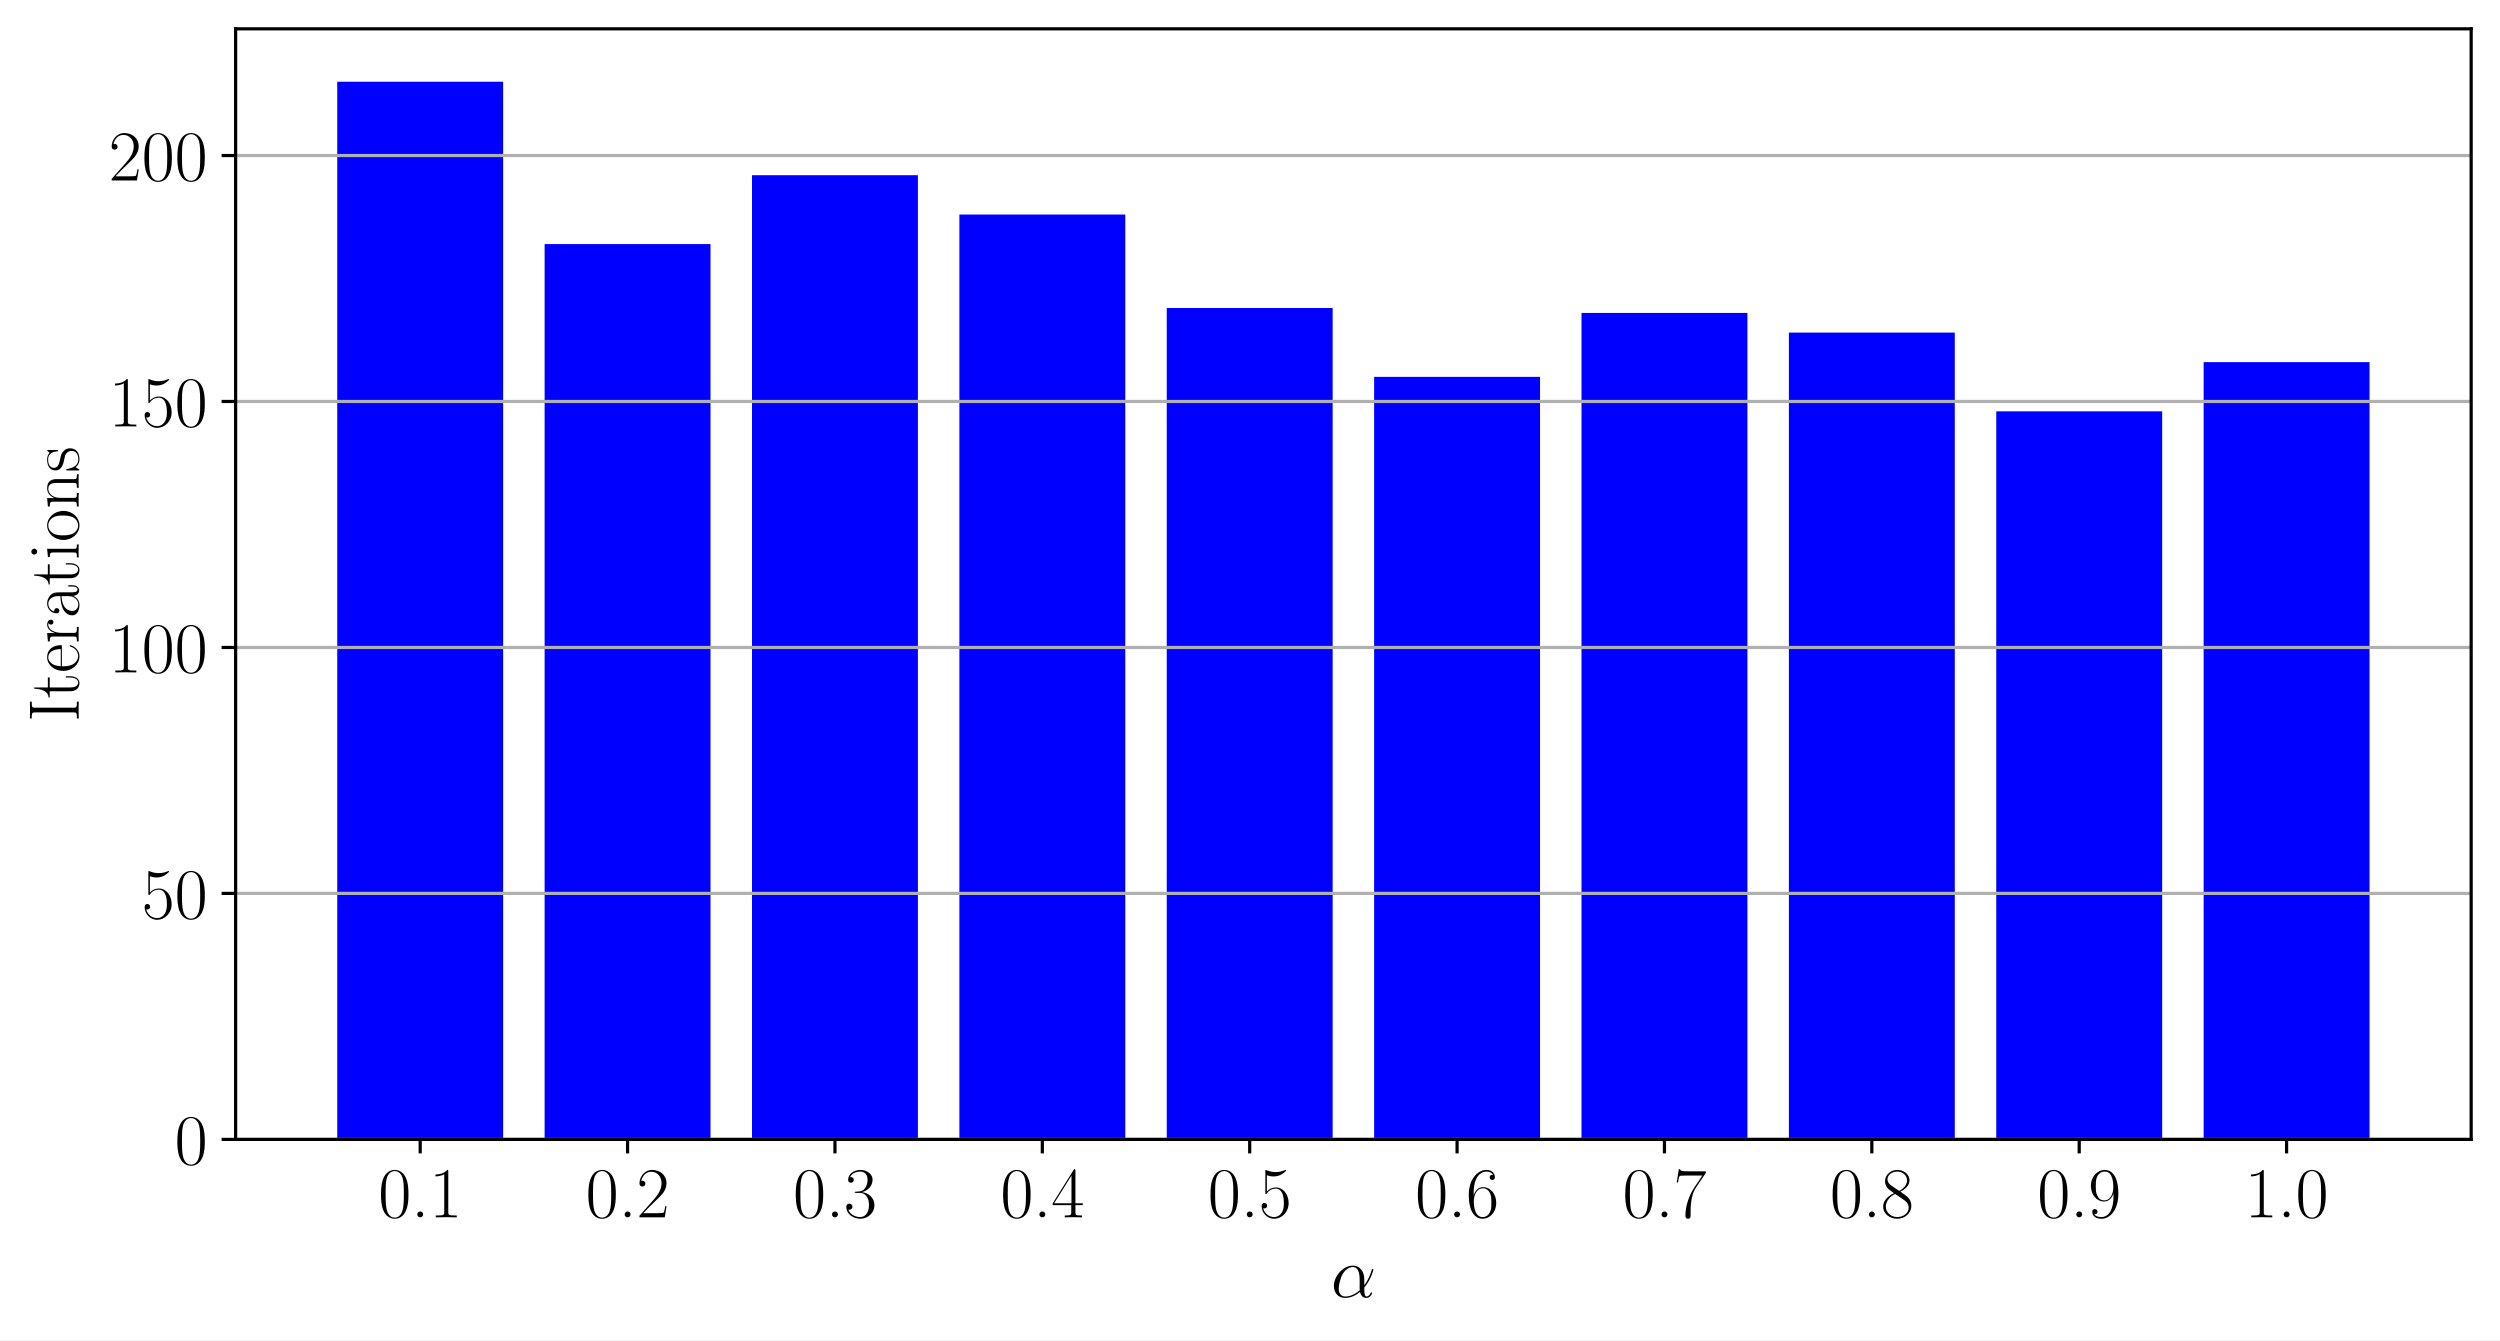
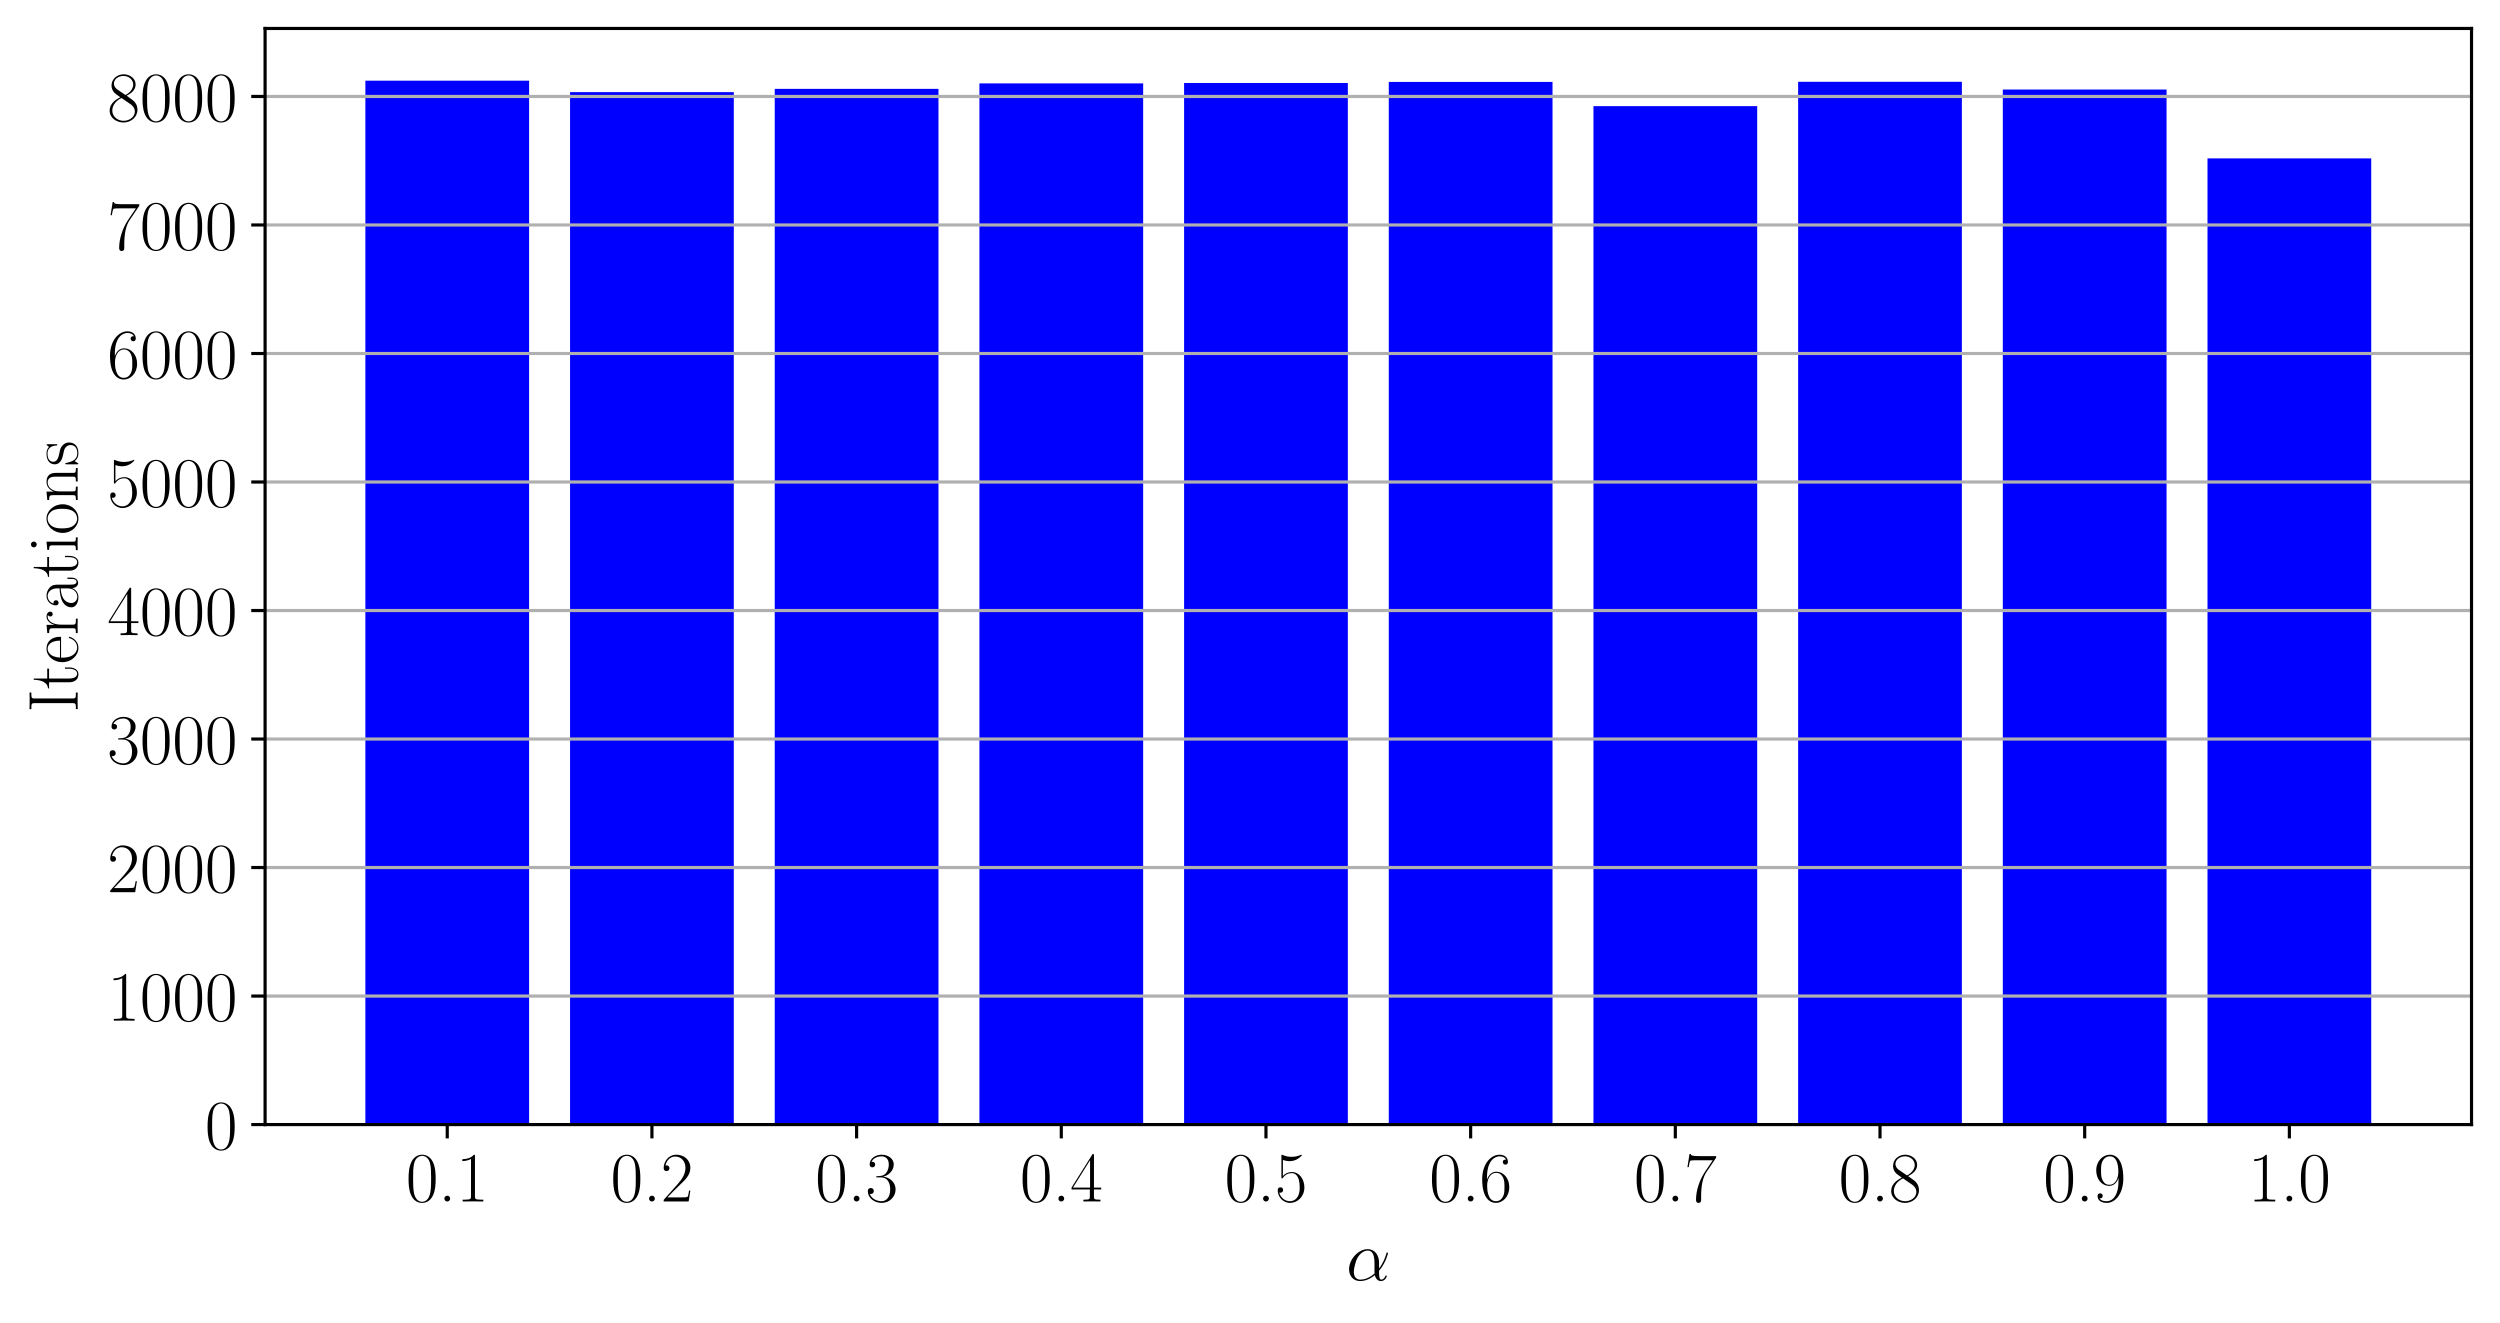
- <svg xmlns="http://www.w3.org/2000/svg" xmlns:xlink="http://www.w3.org/1999/xlink" width="624.014pt" height="334.483pt" viewBox="0 0 624.014 334.483" version="1.1">
+ <svg xmlns="http://www.w3.org/2000/svg" xmlns:xlink="http://www.w3.org/1999/xlink" width="632.239pt" height="334.483pt" viewBox="0 0 632.239 334.483" version="1.1">
  <defs>
    <style type="text/css">*{stroke-linejoin: round; stroke-linecap: butt}</style>
  </defs>
  <g id="figure_1">
    <g id="patch_1">
-       <path d="M 0 334.483  L 624.014 334.483  L 624.014 0  L 0 0  z " style="fill: #ffffff" />
+       <path d="M 0 334.483  L 632.239 334.483  L 632.239 0  L 0 0  z " style="fill: #ffffff" />
    </g>
    <g id="axes_1">
      <g id="patch_2">
-         <path d="M 58.814 284.4  L 616.814 284.4  L 616.814 7.2  L 58.814 7.2  z " style="fill: #ffffff" />
+         <path d="M 67.039 284.4  L 625.039 284.4  L 625.039 7.2  L 67.039 7.2  z " style="fill: #ffffff" />
      </g>
      <g id="patch_3">
-         <path d="M 84.178 284.4  L 125.588 284.4  L 125.588 20.4  L 84.178 20.4  z " clip-path="url(#p601b4e0c6b)" style="fill: #0000ff" />
+         <path d="M 92.402 284.4  L 133.812 284.4  L 133.812 20.4  L 92.402 20.4  z " clip-path="url(#pe2740a6b53)" style="fill: #0000ff" />
      </g>
      <g id="patch_4">
-         <path d="M 135.94 284.4  L 177.35 284.4  L 177.35 60.921  L 135.94 60.921  z " clip-path="url(#p601b4e0c6b)" style="fill: #0000ff" />
+         <path d="M 144.165 284.4  L 185.575 284.4  L 185.575 23.293  L 144.165 23.293  z " clip-path="url(#pe2740a6b53)" style="fill: #0000ff" />
      </g>
      <g id="patch_5">
-         <path d="M 187.703 284.4  L 229.113 284.4  L 229.113 43.73  L 187.703 43.73  z " clip-path="url(#p601b4e0c6b)" style="fill: #0000ff" />
+         <path d="M 195.927 284.4  L 237.337 284.4  L 237.337 22.48  L 195.927 22.48  z " clip-path="url(#pe2740a6b53)" style="fill: #0000ff" />
      </g>
      <g id="patch_6">
-         <path d="M 239.465 284.4  L 280.875 284.4  L 280.875 53.553  L 239.465 53.553  z " clip-path="url(#p601b4e0c6b)" style="fill: #0000ff" />
+         <path d="M 247.69 284.4  L 289.1 284.4  L 289.1 21.083  L 247.69 21.083  z " clip-path="url(#pe2740a6b53)" style="fill: #0000ff" />
      </g>
      <g id="patch_7">
-         <path d="M 291.228 284.4  L 332.638 284.4  L 332.638 76.884  L 291.228 76.884  z " clip-path="url(#p601b4e0c6b)" style="fill: #0000ff" />
+         <path d="M 299.452 284.4  L 340.862 284.4  L 340.862 20.985  L 299.452 20.985  z " clip-path="url(#pe2740a6b53)" style="fill: #0000ff" />
      </g>
      <g id="patch_8">
-         <path d="M 342.99 284.4  L 384.4 284.4  L 384.4 94.074  L 342.99 94.074  z " clip-path="url(#p601b4e0c6b)" style="fill: #0000ff" />
+         <path d="M 351.215 284.4  L 392.625 284.4  L 392.625 20.725  L 351.215 20.725  z " clip-path="url(#pe2740a6b53)" style="fill: #0000ff" />
      </g>
      <g id="patch_9">
-         <path d="M 394.753 284.4  L 436.163 284.4  L 436.163 78.112  L 394.753 78.112  z " clip-path="url(#p601b4e0c6b)" style="fill: #0000ff" />
+         <path d="M 402.977 284.4  L 444.387 284.4  L 444.387 26.835  L 402.977 26.835  z " clip-path="url(#pe2740a6b53)" style="fill: #0000ff" />
      </g>
      <g id="patch_10">
-         <path d="M 446.516 284.4  L 487.926 284.4  L 487.926 83.023  L 446.516 83.023  z " clip-path="url(#p601b4e0c6b)" style="fill: #0000ff" />
+         <path d="M 454.74 284.4  L 496.15 284.4  L 496.15 20.693  L 454.74 20.693  z " clip-path="url(#pe2740a6b53)" style="fill: #0000ff" />
      </g>
      <g id="patch_11">
-         <path d="M 498.278 284.4  L 539.688 284.4  L 539.688 102.67  L 498.278 102.67  z " clip-path="url(#p601b4e0c6b)" style="fill: #0000ff" />
+         <path d="M 506.502 284.4  L 547.912 284.4  L 547.912 22.643  L 506.502 22.643  z " clip-path="url(#pe2740a6b53)" style="fill: #0000ff" />
      </g>
      <g id="patch_12">
-         <path d="M 550.041 284.4  L 591.451 284.4  L 591.451 90.391  L 550.041 90.391  z " clip-path="url(#p601b4e0c6b)" style="fill: #0000ff" />
+         <path d="M 558.265 284.4  L 599.675 284.4  L 599.675 40.063  L 558.265 40.063  z " clip-path="url(#pe2740a6b53)" style="fill: #0000ff" />
      </g>
      <g id="matplotlib.axis_1">
        <g id="xtick_1">
          <g id="line2d_1">
            <defs>
-               <path id="m5cd55b6e82" d="M 0 0  L 0 3.5  " style="stroke: #000000; stroke-width: 0.8" />
+               <path id="mbebe3d2365" d="M 0 0  L 0 3.5  " style="stroke: #000000; stroke-width: 0.8" />
            </defs>
            <g>
-               <use xlink:href="#m5cd55b6e82" x="104.883" y="284.4" style="stroke: #000000; stroke-width: 0.8" />
+               <use xlink:href="#mbebe3d2365" x="113.107" y="284.4" style="stroke: #000000; stroke-width: 0.8" />
            </g>
          </g>
          <g id="text_1">
-             <g transform="translate(94.42019 303.8533)scale(0.18 -0.18)">
+             <g transform="translate(102.6445 303.8533)scale(0.18 -0.18)">
              <defs>
                <path id="CMR17-30" d="M 2688 2038  C 2688 2430 2682 3099 2413 3613  C 2176 4063 1798 4224 1466 4224  C 1158 4224 768 4082 525 3620  C 269 3137 243 2539 243 2038  C 243 1671 250 1112 448 623  C 723 -39 1216 -128 1466 -128  C 1760 -128 2208 -7 2470 604  C 2662 1048 2688 1568 2688 2038  z M 1466 -26  C 1056 -26 813 328 723 816  C 653 1196 653 1749 653 2109  C 653 2604 653 3015 736 3407  C 858 3954 1216 4121 1466 4121  C 1728 4121 2067 3947 2189 3420  C 2272 3054 2278 2623 2278 2109  C 2278 1691 2278 1176 2202 797  C 2067 96 1690 -26 1466 -26  z " transform="scale(0.015625)" />
                <path id="CMR17-2e" d="M 1062 262  C 1062 422 934 524 800 524  C 672 524 538 422 538 262  C 538 102 666 0 800 0  C 928 0 1062 102 1062 262  z " transform="scale(0.015625)" />
                <path id="CMR17-31" d="M 1702 4083  C 1702 4217 1696 4224 1606 4224  C 1357 3927 979 3833 621 3820  C 602 3820 570 3820 563 3808  C 557 3795 557 3782 557 3648  C 755 3648 1088 3686 1344 3839  L 1344 467  C 1344 243 1331 166 781 166  L 589 166  L 589 0  C 896 6 1216 12 1523 12  C 1830 12 2150 6 2458 0  L 2458 166  L 2266 166  C 1715 166 1702 236 1702 467  L 1702 4083  z " transform="scale(0.015625)" />
              </defs>
              <use xlink:href="#CMR17-30" transform="scale(0.996264)" />
              <use xlink:href="#CMR17-2e" transform="translate(45.69048 0)scale(0.996264)" />
              <use xlink:href="#CMR17-31" transform="translate(70.56154 0)scale(0.996264)" />
            </g>
          </g>
        </g>
        <g id="xtick_2">
          <g id="line2d_2">
            <g>
-               <use xlink:href="#m5cd55b6e82" x="156.645" y="284.4" style="stroke: #000000; stroke-width: 0.8" />
+               <use xlink:href="#mbebe3d2365" x="164.87" y="284.4" style="stroke: #000000; stroke-width: 0.8" />
            </g>
          </g>
          <g id="text_2">
-             <g transform="translate(146.1827 303.8533)scale(0.18 -0.18)">
+             <g transform="translate(154.407 303.8533)scale(0.18 -0.18)">
              <defs>
                <path id="CMR17-32" d="M 2669 990  L 2554 990  C 2490 537 2438 460 2413 422  C 2381 371 1920 371 1830 371  L 602 371  C 832 620 1280 1073 1824 1596  C 2214 1966 2669 2400 2669 3033  C 2669 3788 2067 4224 1395 4224  C 691 4224 262 3603 262 3027  C 262 2777 448 2745 525 2745  C 589 2745 781 2783 781 3007  C 781 3206 614 3264 525 3264  C 486 3264 448 3257 422 3244  C 544 3788 915 4057 1306 4057  C 1862 4057 2227 3616 2227 3033  C 2227 2477 1901 1998 1536 1583  L 262 147  L 262 0  L 2515 0  L 2669 990  z " transform="scale(0.015625)" />
              </defs>
              <use xlink:href="#CMR17-30" transform="scale(0.996264)" />
              <use xlink:href="#CMR17-2e" transform="translate(45.69048 0)scale(0.996264)" />
              <use xlink:href="#CMR17-32" transform="translate(70.56154 0)scale(0.996264)" />
            </g>
          </g>
        </g>
        <g id="xtick_3">
          <g id="line2d_3">
            <g>
-               <use xlink:href="#m5cd55b6e82" x="208.408" y="284.4" style="stroke: #000000; stroke-width: 0.8" />
+               <use xlink:href="#mbebe3d2365" x="216.632" y="284.4" style="stroke: #000000; stroke-width: 0.8" />
            </g>
          </g>
          <g id="text_3">
-             <g transform="translate(197.9452 303.8533)scale(0.18 -0.18)">
+             <g transform="translate(206.1695 303.8533)scale(0.18 -0.18)">
              <defs>
                <path id="CMR17-33" d="M 1414 2176  C 1984 2176 2234 1673 2234 1094  C 2234 322 1824 25 1453 25  C 1114 25 563 193 390 691  C 422 678 454 678 486 678  C 640 678 755 780 755 947  C 755 1132 614 1216 486 1216  C 378 1216 211 1164 211 927  C 211 335 787 -128 1466 -128  C 2176 -128 2720 432 2720 1087  C 2720 1718 2208 2176 1600 2246  C 2086 2347 2554 2776 2554 3353  C 2554 3856 2048 4224 1472 4224  C 890 4224 378 3862 378 3347  C 378 3123 544 3084 627 3084  C 762 3084 877 3167 877 3334  C 877 3500 762 3584 627 3584  C 602 3584 570 3584 544 3571  C 730 3999 1235 4076 1459 4076  C 1683 4076 2106 3966 2106 3347  C 2106 3167 2080 2851 1862 2574  C 1670 2329 1453 2316 1242 2297  C 1210 2297 1062 2284 1037 2284  C 992 2278 966 2272 966 2227  C 966 2182 973 2176 1101 2176  L 1414 2176  z " transform="scale(0.015625)" />
              </defs>
              <use xlink:href="#CMR17-30" transform="scale(0.996264)" />
              <use xlink:href="#CMR17-2e" transform="translate(45.69048 0)scale(0.996264)" />
              <use xlink:href="#CMR17-33" transform="translate(70.56154 0)scale(0.996264)" />
            </g>
          </g>
        </g>
        <g id="xtick_4">
          <g id="line2d_4">
            <g>
-               <use xlink:href="#m5cd55b6e82" x="260.17" y="284.4" style="stroke: #000000; stroke-width: 0.8" />
+               <use xlink:href="#mbebe3d2365" x="268.395" y="284.4" style="stroke: #000000; stroke-width: 0.8" />
            </g>
          </g>
          <g id="text_4">
-             <g transform="translate(249.7078 303.8533)scale(0.18 -0.18)">
+             <g transform="translate(257.932 303.8533)scale(0.18 -0.18)">
              <defs>
                <path id="CMR17-34" d="M 2150 4147  C 2150 4281 2144 4288 2029 4288  L 128 1254  L 128 1088  L 1779 1088  L 1779 460  C 1779 230 1766 166 1318 166  L 1197 166  L 1197 0  C 1402 12 1747 12 1965 12  C 2182 12 2528 12 2733 0  L 2733 166  L 2611 166  C 2163 166 2150 230 2150 460  L 2150 1088  L 2803 1088  L 2803 1254  L 2150 1254  L 2150 4147  z M 1798 3723  L 1798 1254  L 256 1254  L 1798 3723  z " transform="scale(0.015625)" />
              </defs>
              <use xlink:href="#CMR17-30" transform="scale(0.996264)" />
              <use xlink:href="#CMR17-2e" transform="translate(45.69048 0)scale(0.996264)" />
              <use xlink:href="#CMR17-34" transform="translate(70.56154 0)scale(0.996264)" />
            </g>
          </g>
        </g>
        <g id="xtick_5">
          <g id="line2d_5">
            <g>
-               <use xlink:href="#m5cd55b6e82" x="311.933" y="284.4" style="stroke: #000000; stroke-width: 0.8" />
+               <use xlink:href="#mbebe3d2365" x="320.157" y="284.4" style="stroke: #000000; stroke-width: 0.8" />
            </g>
          </g>
          <g id="text_5">
-             <g transform="translate(301.4703 303.8533)scale(0.18 -0.18)">
+             <g transform="translate(309.6946 303.8533)scale(0.18 -0.18)">
              <defs>
                <path id="CMR17-35" d="M 730 3750  C 794 3724 1056 3641 1325 3641  C 1920 3641 2246 3961 2432 4140  C 2432 4191 2432 4224 2394 4224  C 2387 4224 2374 4224 2323 4198  C 2099 4102 1837 4032 1517 4032  C 1325 4032 1037 4055 723 4191  C 653 4224 640 4224 634 4224  C 602 4224 595 4217 595 4090  L 595 2231  C 595 2113 595 2080 659 2080  C 691 2080 704 2093 736 2139  C 941 2435 1222 2560 1542 2560  C 1766 2560 2246 2415 2246 1293  C 2246 1087 2246 716 2054 422  C 1894 159 1645 25 1370 25  C 947 25 518 319 403 812  C 429 806 480 793 506 793  C 589 793 749 838 749 1036  C 749 1209 627 1280 506 1280  C 358 1280 262 1190 262 1011  C 262 454 704 -128 1382 -128  C 2042 -128 2669 441 2669 1267  C 2669 2054 2170 2662 1549 2662  C 1222 2662 947 2540 730 2304  L 730 3750  z " transform="scale(0.015625)" />
              </defs>
              <use xlink:href="#CMR17-30" transform="scale(0.996264)" />
              <use xlink:href="#CMR17-2e" transform="translate(45.69048 0)scale(0.996264)" />
              <use xlink:href="#CMR17-35" transform="translate(70.56154 0)scale(0.996264)" />
            </g>
          </g>
        </g>
        <g id="xtick_6">
          <g id="line2d_6">
            <g>
-               <use xlink:href="#m5cd55b6e82" x="363.695" y="284.4" style="stroke: #000000; stroke-width: 0.8" />
+               <use xlink:href="#mbebe3d2365" x="371.92" y="284.4" style="stroke: #000000; stroke-width: 0.8" />
            </g>
          </g>
          <g id="text_6">
-             <g transform="translate(353.2328 303.8533)scale(0.18 -0.18)">
+             <g transform="translate(361.4571 303.8533)scale(0.18 -0.18)">
              <defs>
                <path id="CMR17-36" d="M 678 2198  C 678 3712 1395 4076 1811 4076  C 1946 4076 2272 4049 2400 3782  C 2298 3782 2106 3782 2106 3558  C 2106 3385 2246 3328 2336 3328  C 2394 3328 2566 3353 2566 3571  C 2566 3987 2246 4224 1805 4224  C 1043 4224 243 3411 243 2011  C 243 257 966 -128 1478 -128  C 2099 -128 2688 431 2688 1295  C 2688 2101 2170 2688 1517 2688  C 1126 2688 838 2430 678 1979  L 678 2198  z M 1478 25  C 691 25 691 1212 691 1450  C 691 1914 909 2585 1504 2585  C 1613 2585 1926 2585 2138 2140  C 2253 1889 2253 1624 2253 1302  C 2253 954 2253 696 2118 438  C 1978 173 1773 25 1478 25  z " transform="scale(0.015625)" />
              </defs>
              <use xlink:href="#CMR17-30" transform="scale(0.996264)" />
              <use xlink:href="#CMR17-2e" transform="translate(45.69048 0)scale(0.996264)" />
              <use xlink:href="#CMR17-36" transform="translate(70.56154 0)scale(0.996264)" />
            </g>
          </g>
        </g>
        <g id="xtick_7">
          <g id="line2d_7">
            <g>
-               <use xlink:href="#m5cd55b6e82" x="415.458" y="284.4" style="stroke: #000000; stroke-width: 0.8" />
+               <use xlink:href="#mbebe3d2365" x="423.682" y="284.4" style="stroke: #000000; stroke-width: 0.8" />
            </g>
          </g>
          <g id="text_7">
-             <g transform="translate(404.9953 303.8533)scale(0.18 -0.18)">
+             <g transform="translate(413.2196 303.8533)scale(0.18 -0.18)">
              <defs>
                <path id="CMR17-37" d="M 2886 3955  L 2886 4096  L 1382 4096  C 634 4096 621 4166 595 4288  L 480 4288  L 294 3104  L 410 3104  C 429 3226 474 3552 550 3673  C 589 3724 1062 3724 1171 3724  L 2579 3724  L 1869 2670  C 1395 1961 1069 1003 1069 166  C 1069 89 1069 -128 1299 -128  C 1530 -128 1530 89 1530 172  L 1530 466  C 1530 1514 1709 2204 2003 2644  L 2886 3955  z " transform="scale(0.015625)" />
              </defs>
              <use xlink:href="#CMR17-30" transform="scale(0.996264)" />
              <use xlink:href="#CMR17-2e" transform="translate(45.69048 0)scale(0.996264)" />
              <use xlink:href="#CMR17-37" transform="translate(70.56154 0)scale(0.996264)" />
            </g>
          </g>
        </g>
        <g id="xtick_8">
          <g id="line2d_8">
            <g>
-               <use xlink:href="#m5cd55b6e82" x="467.221" y="284.4" style="stroke: #000000; stroke-width: 0.8" />
+               <use xlink:href="#mbebe3d2365" x="475.445" y="284.4" style="stroke: #000000; stroke-width: 0.8" />
            </g>
          </g>
          <g id="text_8">
-             <g transform="translate(456.7579 303.8533)scale(0.18 -0.18)">
+             <g transform="translate(464.9821 303.8533)scale(0.18 -0.18)">
              <defs>
                <path id="CMR17-38" d="M 1741 2289  C 2144 2494 2554 2803 2554 3298  C 2554 3884 1990 4224 1472 4224  C 890 4224 378 3800 378 3215  C 378 3054 416 2777 666 2533  C 730 2469 998 2276 1171 2154  C 883 2006 211 1652 211 945  C 211 282 838 -128 1459 -128  C 2144 -128 2720 366 2720 1022  C 2720 1607 2330 1877 2074 2051  L 1741 2289  z M 902 2855  C 851 2887 595 3086 595 3388  C 595 3781 998 4076 1459 4076  C 1965 4076 2336 3716 2336 3298  C 2336 2700 1670 2359 1638 2359  C 1632 2359 1626 2359 1574 2398  L 902 2855  z M 2080 1536  C 2176 1466 2483 1253 2483 861  C 2483 385 2010 25 1472 25  C 890 25 448 443 448 951  C 448 1459 838 1884 1280 2083  L 2080 1536  z " transform="scale(0.015625)" />
              </defs>
              <use xlink:href="#CMR17-30" transform="scale(0.996264)" />
              <use xlink:href="#CMR17-2e" transform="translate(45.69048 0)scale(0.996264)" />
              <use xlink:href="#CMR17-38" transform="translate(70.56154 0)scale(0.996264)" />
            </g>
          </g>
        </g>
        <g id="xtick_9">
          <g id="line2d_9">
            <g>
-               <use xlink:href="#m5cd55b6e82" x="518.983" y="284.4" style="stroke: #000000; stroke-width: 0.8" />
+               <use xlink:href="#mbebe3d2365" x="527.207" y="284.4" style="stroke: #000000; stroke-width: 0.8" />
            </g>
          </g>
          <g id="text_9">
-             <g transform="translate(508.5204 303.8533)scale(0.18 -0.18)">
+             <g transform="translate(516.7447 303.8533)scale(0.18 -0.18)">
              <defs>
                <path id="CMR17-39" d="M 2253 1871  C 2253 448 1670 25 1190 25  C 1043 25 685 43 538 281  C 704 256 826 345 826 505  C 826 678 685 736 595 736  C 538 736 365 710 365 492  C 365 68 742 -128 1203 -128  C 1939 -128 2688 665 2688 2090  C 2688 3857 1971 4224 1485 4224  C 851 4224 243 3664 243 2800  C 243 2000 762 1408 1414 1408  C 1952 1408 2189 1910 2253 2122  L 2253 1871  z M 1427 1510  C 1254 1510 1011 1542 813 1929  C 678 2181 678 2477 678 2793  C 678 3174 678 3438 858 3722  C 947 3857 1114 4076 1485 4076  C 2240 4076 2240 2909 2240 2651  C 2240 2193 2035 1510 1427 1510  z " transform="scale(0.015625)" />
              </defs>
              <use xlink:href="#CMR17-30" transform="scale(0.996264)" />
              <use xlink:href="#CMR17-2e" transform="translate(45.69048 0)scale(0.996264)" />
              <use xlink:href="#CMR17-39" transform="translate(70.56154 0)scale(0.996264)" />
            </g>
          </g>
        </g>
        <g id="xtick_10">
          <g id="line2d_10">
            <g>
-               <use xlink:href="#m5cd55b6e82" x="570.746" y="284.4" style="stroke: #000000; stroke-width: 0.8" />
+               <use xlink:href="#mbebe3d2365" x="578.97" y="284.4" style="stroke: #000000; stroke-width: 0.8" />
            </g>
          </g>
          <g id="text_10">
-             <g transform="translate(560.2829 303.8533)scale(0.18 -0.18)">
+             <g transform="translate(568.5072 303.8533)scale(0.18 -0.18)">
              <use xlink:href="#CMR17-31" transform="scale(0.996264)" />
              <use xlink:href="#CMR17-2e" transform="translate(45.69048 0)scale(0.996264)" />
              <use xlink:href="#CMR17-30" transform="translate(70.56154 0)scale(0.996264)" />
            </g>
          </g>
        </g>
        <g id="text_11">
-           <g transform="translate(332.23 323.7947)scale(0.18 -0.18)">
+           <g transform="translate(340.4543 323.7947)scale(0.18 -0.18)">
            <defs>
              <path id="CMMI12-b" d="M 2963 1615  C 2963 2234 2611 2816 1933 2816  C 1094 2816 256 1902 256 996  C 256 440 602 -64 1254 -64  C 1651 -64 2125 89 2579 472  C 2669 115 2867 -64 3142 -64  C 3488 -64 3661 293 3661 376  C 3661 434 3616 434 3597 434  C 3546 434 3539 415 3520 364  C 3462 204 3315 64 3162 64  C 2963 64 2963 472 2963 862  C 3616 1641 3770 2445 3770 2451  C 3770 2509 3718 2509 3699 2509  C 3642 2509 3635 2490 3610 2375  C 3526 2094 3360 1596 2963 1072  L 2963 1615  z M 2560 625  C 1997 121 1491 64 1267 64  C 813 64 685 466 685 766  C 685 1040 826 1692 1024 2043  C 1286 2490 1645 2687 1933 2687  C 2554 2687 2554 1877 2554 1340  C 2554 1181 2547 1015 2547 855  C 2547 728 2554 696 2560 625  z " transform="scale(0.015625)" />
            </defs>
            <use xlink:href="#CMMI12-b" transform="scale(0.996264)" />
          </g>
        </g>
      </g>
      <g id="matplotlib.axis_2">
        <g id="ytick_1">
          <g id="line2d_11">
-             <path d="M 58.814 284.4  L 616.814 284.4  " clip-path="url(#p601b4e0c6b)" style="fill: none; stroke: #b0b0b0; stroke-width: 0.8; stroke-linecap: square" />
+             <path d="M 67.039 284.4  L 625.039 284.4  " clip-path="url(#pe2740a6b53)" style="fill: none; stroke: #b0b0b0; stroke-width: 0.8; stroke-linecap: square" />
          </g>
          <g id="line2d_12">
            <defs>
-               <path id="m1d81abfa81" d="M 0 0  L -3.5 0  " style="stroke: #000000; stroke-width: 0.8" />
+               <path id="m218d928d4d" d="M 0 0  L -3.5 0  " style="stroke: #000000; stroke-width: 0.8" />
            </defs>
            <g>
-               <use xlink:href="#m1d81abfa81" x="58.814" y="284.4" style="stroke: #000000; stroke-width: 0.8" />
+               <use xlink:href="#m218d928d4d" x="67.039" y="284.4" style="stroke: #000000; stroke-width: 0.8" />
            </g>
          </g>
          <g id="text_12">
-             <g transform="translate(43.58994 290.6266)scale(0.18 -0.18)">
+             <g transform="translate(51.81422 290.6266)scale(0.18 -0.18)">
              <use xlink:href="#CMR17-30" transform="scale(0.996264)" />
            </g>
          </g>
        </g>
        <g id="ytick_2">
          <g id="line2d_13">
-             <path d="M 58.814 223.005  L 616.814 223.005  " clip-path="url(#p601b4e0c6b)" style="fill: none; stroke: #b0b0b0; stroke-width: 0.8; stroke-linecap: square" />
+             <path d="M 67.039 251.9  L 625.039 251.9  " clip-path="url(#pe2740a6b53)" style="fill: none; stroke: #b0b0b0; stroke-width: 0.8; stroke-linecap: square" />
          </g>
          <g id="line2d_14">
            <g>
-               <use xlink:href="#m1d81abfa81" x="58.814" y="223.005" style="stroke: #000000; stroke-width: 0.8" />
+               <use xlink:href="#m218d928d4d" x="67.039" y="251.9" style="stroke: #000000; stroke-width: 0.8" />
            </g>
          </g>
          <g id="text_13">
-             <g transform="translate(35.36565 229.2313)scale(0.18 -0.18)">
-               <use xlink:href="#CMR17-35" transform="scale(0.996264)" />
-               <use xlink:href="#CMR17-30" transform="translate(45.69048 0)scale(0.996264)" />
+             <g transform="translate(27.14136 258.1263)scale(0.18 -0.18)">
+               <use xlink:href="#CMR17-31" transform="scale(0.996264)" />
+               <use xlink:href="#CMR17-30" transform="translate(45.69048 0)scale(0.996264)" />
+               <use xlink:href="#CMR17-30" transform="translate(91.38095 0)scale(0.996264)" />
+               <use xlink:href="#CMR17-30" transform="translate(137.0714 0)scale(0.996264)" />
            </g>
          </g>
        </g>
        <g id="ytick_3">
          <g id="line2d_15">
-             <path d="M 58.814 161.609  L 616.814 161.609  " clip-path="url(#p601b4e0c6b)" style="fill: none; stroke: #b0b0b0; stroke-width: 0.8; stroke-linecap: square" />
+             <path d="M 67.039 219.399  L 625.039 219.399  " clip-path="url(#pe2740a6b53)" style="fill: none; stroke: #b0b0b0; stroke-width: 0.8; stroke-linecap: square" />
          </g>
          <g id="line2d_16">
            <g>
-               <use xlink:href="#m1d81abfa81" x="58.814" y="161.609" style="stroke: #000000; stroke-width: 0.8" />
+               <use xlink:href="#m218d928d4d" x="67.039" y="219.399" style="stroke: #000000; stroke-width: 0.8" />
            </g>
          </g>
          <g id="text_14">
-             <g transform="translate(27.14136 167.836)scale(0.18 -0.18)">
-               <use xlink:href="#CMR17-31" transform="scale(0.996264)" />
-               <use xlink:href="#CMR17-30" transform="translate(45.69048 0)scale(0.996264)" />
-               <use xlink:href="#CMR17-30" transform="translate(91.38095 0)scale(0.996264)" />
+             <g transform="translate(27.14136 225.626)scale(0.18 -0.18)">
+               <use xlink:href="#CMR17-32" transform="scale(0.996264)" />
+               <use xlink:href="#CMR17-30" transform="translate(45.69048 0)scale(0.996264)" />
+               <use xlink:href="#CMR17-30" transform="translate(91.38095 0)scale(0.996264)" />
+               <use xlink:href="#CMR17-30" transform="translate(137.0714 0)scale(0.996264)" />
            </g>
          </g>
        </g>
        <g id="ytick_4">
          <g id="line2d_17">
-             <path d="M 58.814 100.214  L 616.814 100.214  " clip-path="url(#p601b4e0c6b)" style="fill: none; stroke: #b0b0b0; stroke-width: 0.8; stroke-linecap: square" />
+             <path d="M 67.039 186.899  L 625.039 186.899  " clip-path="url(#pe2740a6b53)" style="fill: none; stroke: #b0b0b0; stroke-width: 0.8; stroke-linecap: square" />
          </g>
          <g id="line2d_18">
            <g>
-               <use xlink:href="#m1d81abfa81" x="58.814" y="100.214" style="stroke: #000000; stroke-width: 0.8" />
+               <use xlink:href="#m218d928d4d" x="67.039" y="186.899" style="stroke: #000000; stroke-width: 0.8" />
            </g>
          </g>
          <g id="text_15">
-             <g transform="translate(27.14136 106.4406)scale(0.18 -0.18)">
-               <use xlink:href="#CMR17-31" transform="scale(0.996264)" />
-               <use xlink:href="#CMR17-35" transform="translate(45.69048 0)scale(0.996264)" />
-               <use xlink:href="#CMR17-30" transform="translate(91.38095 0)scale(0.996264)" />
+             <g transform="translate(27.14136 193.1257)scale(0.18 -0.18)">
+               <use xlink:href="#CMR17-33" transform="scale(0.996264)" />
+               <use xlink:href="#CMR17-30" transform="translate(45.69048 0)scale(0.996264)" />
+               <use xlink:href="#CMR17-30" transform="translate(91.38095 0)scale(0.996264)" />
+               <use xlink:href="#CMR17-30" transform="translate(137.0714 0)scale(0.996264)" />
            </g>
          </g>
        </g>
        <g id="ytick_5">
          <g id="line2d_19">
-             <path d="M 58.814 38.819  L 616.814 38.819  " clip-path="url(#p601b4e0c6b)" style="fill: none; stroke: #b0b0b0; stroke-width: 0.8; stroke-linecap: square" />
+             <path d="M 67.039 154.399  L 625.039 154.399  " clip-path="url(#pe2740a6b53)" style="fill: none; stroke: #b0b0b0; stroke-width: 0.8; stroke-linecap: square" />
          </g>
          <g id="line2d_20">
            <g>
-               <use xlink:href="#m1d81abfa81" x="58.814" y="38.819" style="stroke: #000000; stroke-width: 0.8" />
+               <use xlink:href="#m218d928d4d" x="67.039" y="154.399" style="stroke: #000000; stroke-width: 0.8" />
            </g>
          </g>
          <g id="text_16">
-             <g transform="translate(27.14136 45.04525)scale(0.18 -0.18)">
-               <use xlink:href="#CMR17-32" transform="scale(0.996264)" />
-               <use xlink:href="#CMR17-30" transform="translate(45.69048 0)scale(0.996264)" />
-               <use xlink:href="#CMR17-30" transform="translate(91.38095 0)scale(0.996264)" />
-             </g>
-           </g>
-         </g>
-         <g id="text_17">
+             <g transform="translate(27.14136 160.6254)scale(0.18 -0.18)">
+               <use xlink:href="#CMR17-34" transform="scale(0.996264)" />
+               <use xlink:href="#CMR17-30" transform="translate(45.69048 0)scale(0.996264)" />
+               <use xlink:href="#CMR17-30" transform="translate(91.38095 0)scale(0.996264)" />
+               <use xlink:href="#CMR17-30" transform="translate(137.0714 0)scale(0.996264)" />
+             </g>
+           </g>
+         </g>
+         <g id="ytick_6">
+           <g id="line2d_21">
+             <path d="M 67.039 121.898  L 625.039 121.898  " clip-path="url(#pe2740a6b53)" style="fill: none; stroke: #b0b0b0; stroke-width: 0.8; stroke-linecap: square" />
+           </g>
+           <g id="line2d_22">
+             <g>
+               <use xlink:href="#m218d928d4d" x="67.039" y="121.898" style="stroke: #000000; stroke-width: 0.8" />
+             </g>
+           </g>
+           <g id="text_17">
+             <g transform="translate(27.14136 128.1251)scale(0.18 -0.18)">
+               <use xlink:href="#CMR17-35" transform="scale(0.996264)" />
+               <use xlink:href="#CMR17-30" transform="translate(45.69048 0)scale(0.996264)" />
+               <use xlink:href="#CMR17-30" transform="translate(91.38095 0)scale(0.996264)" />
+               <use xlink:href="#CMR17-30" transform="translate(137.0714 0)scale(0.996264)" />
+             </g>
+           </g>
+         </g>
+         <g id="ytick_7">
+           <g id="line2d_23">
+             <path d="M 67.039 89.398  L 625.039 89.398  " clip-path="url(#pe2740a6b53)" style="fill: none; stroke: #b0b0b0; stroke-width: 0.8; stroke-linecap: square" />
+           </g>
+           <g id="line2d_24">
+             <g>
+               <use xlink:href="#m218d928d4d" x="67.039" y="89.398" style="stroke: #000000; stroke-width: 0.8" />
+             </g>
+           </g>
+           <g id="text_18">
+             <g transform="translate(27.14136 95.6248)scale(0.18 -0.18)">
+               <use xlink:href="#CMR17-36" transform="scale(0.996264)" />
+               <use xlink:href="#CMR17-30" transform="translate(45.69048 0)scale(0.996264)" />
+               <use xlink:href="#CMR17-30" transform="translate(91.38095 0)scale(0.996264)" />
+               <use xlink:href="#CMR17-30" transform="translate(137.0714 0)scale(0.996264)" />
+             </g>
+           </g>
+         </g>
+         <g id="ytick_8">
+           <g id="line2d_25">
+             <path d="M 67.039 56.898  L 625.039 56.898  " clip-path="url(#pe2740a6b53)" style="fill: none; stroke: #b0b0b0; stroke-width: 0.8; stroke-linecap: square" />
+           </g>
+           <g id="line2d_26">
+             <g>
+               <use xlink:href="#m218d928d4d" x="67.039" y="56.898" style="stroke: #000000; stroke-width: 0.8" />
+             </g>
+           </g>
+           <g id="text_19">
+             <g transform="translate(27.14136 63.1245)scale(0.18 -0.18)">
+               <use xlink:href="#CMR17-37" transform="scale(0.996264)" />
+               <use xlink:href="#CMR17-30" transform="translate(45.69048 0)scale(0.996264)" />
+               <use xlink:href="#CMR17-30" transform="translate(91.38095 0)scale(0.996264)" />
+               <use xlink:href="#CMR17-30" transform="translate(137.0714 0)scale(0.996264)" />
+             </g>
+           </g>
+         </g>
+         <g id="ytick_9">
+           <g id="line2d_27">
+             <path d="M 67.039 24.398  L 625.039 24.398  " clip-path="url(#pe2740a6b53)" style="fill: none; stroke: #b0b0b0; stroke-width: 0.8; stroke-linecap: square" />
+           </g>
+           <g id="line2d_28">
+             <g>
+               <use xlink:href="#m218d928d4d" x="67.039" y="24.398" style="stroke: #000000; stroke-width: 0.8" />
+             </g>
+           </g>
+           <g id="text_20">
+             <g transform="translate(27.14136 30.62419)scale(0.18 -0.18)">
+               <use xlink:href="#CMR17-38" transform="scale(0.996264)" />
+               <use xlink:href="#CMR17-30" transform="translate(45.69048 0)scale(0.996264)" />
+               <use xlink:href="#CMR17-30" transform="translate(91.38095 0)scale(0.996264)" />
+               <use xlink:href="#CMR17-30" transform="translate(137.0714 0)scale(0.996264)" />
+             </g>
+           </g>
+         </g>
+         <g id="text_21">
          <g transform="translate(19.6533 180.1723)rotate(-90)scale(0.18 -0.18)">
            <defs>
              <path id="CMR17-49" d="M 1261 3898  C 1261 4185 1338 4185 1798 4185  L 1798 4352  C 1594 4339 1267 4339 1050 4339  C 832 4339 506 4339 301 4352  L 301 4185  C 762 4185 838 4185 838 3898  L 838 453  C 838 166 762 166 301 166  L 301 0  C 506 12 832 12 1050 12  C 1267 12 1594 12 1798 0  L 1798 166  C 1338 166 1261 166 1261 453  L 1261 3898  z " transform="scale(0.015625)" />
              <path id="CMR17-74" d="M 966 2585  L 1862 2585  L 1862 2752  L 966 2752  L 966 3968  L 851 3968  C 838 3292 614 2700 70 2687  L 70 2585  L 627 2585  L 627 778  C 627 655 627 -64 1370 -64  C 1747 -64 1965 308 1965 784  L 1965 1151  L 1850 1151  L 1850 790  C 1850 347 1677 51 1408 51  C 1222 51 966 179 966 765  L 966 2585  z " transform="scale(0.015625)" />
              <path id="CMR17-65" d="M 2438 1503  C 2464 1529 2464 1542 2464 1606  C 2464 2251 2118 2816 1389 2816  C 710 2816 173 2175 173 1394  C 173 554 781 -64 1459 -64  C 2176 -64 2458 619 2458 755  C 2458 800 2419 800 2406 800  C 2362 800 2355 787 2330 709  C 2189 270 1837 51 1504 51  C 1229 51 954 206 781 490  C 582 819 582 1200 582 1503  L 2438 1503  z M 589 1600  C 634 2511 1126 2713 1382 2713  C 1818 2713 2112 2308 2118 1600  L 589 1600  z " transform="scale(0.015625)" />
              <path id="CMR17-72" d="M 960 1517  C 960 2134 1222 2713 1702 2713  C 1747 2713 1792 2707 1837 2687  C 1837 2687 1696 2642 1696 2475  C 1696 2321 1818 2257 1914 2257  C 1990 2257 2131 2302 2131 2482  C 2131 2687 1926 2816 1709 2816  C 1222 2816 1011 2340 947 2115  L 941 2115  L 941 2816  L 198 2745  L 198 2578  C 576 2578 634 2540 634 2231  L 634 443  C 634 198 608 166 198 166  L 198 0  C 352 12 646 12 813 12  C 998 12 1325 12 1498 0  L 1498 166  C 1037 166 960 166 960 455  L 960 1517  z " transform="scale(0.015625)" />
              <path id="CMR17-61" d="M 2304 1656  C 2304 2048 2304 2275 2035 2534  C 1798 2751 1523 2816 1306 2816  C 800 2816 435 2408 435 1977  C 435 1740 627 1728 666 1728  C 749 1728 896 1779 896 1958  C 896 2118 774 2188 666 2188  C 640 2188 608 2182 589 2176  C 723 2594 1069 2713 1293 2713  C 1613 2713 1965 2421 1965 1875  L 1965 1632  C 1587 1619 1133 1568 774 1373  C 371 1147 256 822 256 576  C 256 77 832 -64 1171 -64  C 1523 -64 1850 135 1990 505  C 2003 219 2182 -39 2464 -39  C 2598 -39 2938 51 2938 563  L 2938 926  L 2822 926  L 2822 557  C 2822 161 2650 109 2566 109  C 2304 109 2304 446 2304 732  L 2304 1656  z M 1965 887  C 1965 323 1568 38 1216 38  C 896 38 646 278 646 576  C 646 771 730 1114 1101 1322  C 1408 1497 1760 1523 1965 1536  L 1965 887  z " transform="scale(0.015625)" />
              <path id="CMR17-69" d="M 992 3961  C 992 4102 877 4224 730 4224  C 589 4224 467 4108 467 3961  C 467 3820 582 3699 730 3699  C 870 3699 992 3814 992 3961  z M 243 2745  L 243 2579  C 602 2579 653 2540 653 2231  L 653 443  C 653 198 627 166 218 166  L 218 0  C 371 12 646 12 806 12  C 960 12 1222 12 1370 0  L 1370 166  C 992 166 979 205 979 436  L 979 2816  L 243 2745  z " transform="scale(0.015625)" />
              <path id="CMR17-6f" d="M 2758 1356  C 2758 2176 2163 2816 1466 2816  C 768 2816 173 2176 173 1356  C 173 550 768 -64 1466 -64  C 2163 -64 2758 550 2758 1356  z M 1466 51  C 1165 51 909 230 762 480  C 602 768 582 1126 582 1408  C 582 1676 595 2009 762 2297  C 890 2508 1139 2713 1466 2713  C 1754 2713 1997 2553 2150 2329  C 2349 2028 2349 1606 2349 1408  C 2349 1158 2336 774 2163 467  C 1984 172 1709 51 1466 51  z " transform="scale(0.015625)" />
              <path id="CMR17-6e" d="M 2656 1954  C 2656 2282 2592 2816 1837 2816  C 1331 2816 1069 2424 973 2166  L 966 2166  L 966 2816  L 211 2745  L 211 2578  C 589 2578 646 2540 646 2231  L 646 443  C 646 198 621 166 211 166  L 211 0  C 365 12 646 12 813 12  C 979 12 1267 12 1421 0  L 1421 166  C 1011 166 986 192 986 443  L 986 1678  C 986 2269 1344 2713 1792 2713  C 2266 2713 2317 2289 2317 1980  L 2317 443  C 2317 198 2291 166 1882 166  L 1882 0  C 2035 12 2317 12 2483 12  C 2650 12 2938 12 3091 0  L 3091 166  C 2682 166 2656 192 2656 443  L 2656 1954  z " transform="scale(0.015625)" />
              <path id="CMR17-73" d="M 1978 2688  C 1978 2803 1971 2809 1933 2809  C 1907 2809 1901 2803 1824 2707  C 1805 2681 1747 2617 1728 2592  C 1523 2809 1235 2816 1126 2816  C 416 2816 160 2444 160 2073  C 160 1497 813 1363 998 1324  C 1402 1241 1542 1216 1677 1100  C 1760 1024 1901 883 1901 652  C 1901 384 1747 38 1158 38  C 602 38 403 460 288 1024  C 269 1113 269 1120 218 1120  C 166 1120 160 1113 160 985  L 160 64  C 160 -52 166 -58 205 -58  C 237 -58 243 -52 275 0  C 314 57 410 211 448 275  C 576 102 800 -64 1158 -64  C 1792 -64 2131 281 2131 780  C 2131 1107 1958 1280 1875 1356  C 1683 1555 1459 1600 1190 1651  C 838 1728 390 1817 390 2208  C 390 2374 480 2726 1126 2726  C 1811 2726 1850 2086 1862 1881  C 1869 1849 1901 1843 1920 1843  C 1978 1843 1978 1862 1978 1971  L 1978 2688  z " transform="scale(0.015625)" />
            </defs>
            <use xlink:href="#CMR17-49" transform="scale(0.996264)" />
            <use xlink:href="#CMR17-74" transform="translate(32.63841 0)scale(0.996264)" />
            <use xlink:href="#CMR17-65" transform="translate(67.91918 0)scale(0.996264)" />
            <use xlink:href="#CMR17-72" transform="translate(108.4048 0)scale(0.996264)" />
            <use xlink:href="#CMR17-61" transform="translate(143.6856 0)scale(0.996264)" />
            <use xlink:href="#CMR17-74" transform="translate(189.3761 0)scale(0.996264)" />
            <use xlink:href="#CMR17-69" transform="translate(224.6568 0)scale(0.996264)" />
            <use xlink:href="#CMR17-6f" transform="translate(249.5279 0)scale(0.996264)" />
            <use xlink:href="#CMR17-6e" transform="translate(295.2184 0)scale(0.996264)" />
            <use xlink:href="#CMR17-73" transform="translate(346.1138 0)scale(0.996264)" />
          </g>
        </g>
      </g>
      <g id="patch_13">
-         <path d="M 58.814 284.4  L 58.814 7.2  " style="fill: none; stroke: #000000; stroke-width: 0.8; stroke-linejoin: miter; stroke-linecap: square" />
+         <path d="M 67.039 284.4  L 67.039 7.2  " style="fill: none; stroke: #000000; stroke-width: 0.8; stroke-linejoin: miter; stroke-linecap: square" />
      </g>
      <g id="patch_14">
-         <path d="M 616.814 284.4  L 616.814 7.2  " style="fill: none; stroke: #000000; stroke-width: 0.8; stroke-linejoin: miter; stroke-linecap: square" />
+         <path d="M 625.039 284.4  L 625.039 7.2  " style="fill: none; stroke: #000000; stroke-width: 0.8; stroke-linejoin: miter; stroke-linecap: square" />
      </g>
      <g id="patch_15">
-         <path d="M 58.814 284.4  L 616.814 284.4  " style="fill: none; stroke: #000000; stroke-width: 0.8; stroke-linejoin: miter; stroke-linecap: square" />
+         <path d="M 67.039 284.4  L 625.039 284.4  " style="fill: none; stroke: #000000; stroke-width: 0.8; stroke-linejoin: miter; stroke-linecap: square" />
      </g>
      <g id="patch_16">
-         <path d="M 58.814 7.2  L 616.814 7.2  " style="fill: none; stroke: #000000; stroke-width: 0.8; stroke-linejoin: miter; stroke-linecap: square" />
+         <path d="M 67.039 7.2  L 625.039 7.2  " style="fill: none; stroke: #000000; stroke-width: 0.8; stroke-linejoin: miter; stroke-linecap: square" />
      </g>
    </g>
  </g>
  <defs>
-     <clipPath id="p601b4e0c6b">
-       <rect x="58.814" y="7.2" width="558" height="277.2" />
+     <clipPath id="pe2740a6b53">
+       <rect x="67.039" y="7.2" width="558" height="277.2" />
    </clipPath>
  </defs>
</svg>
